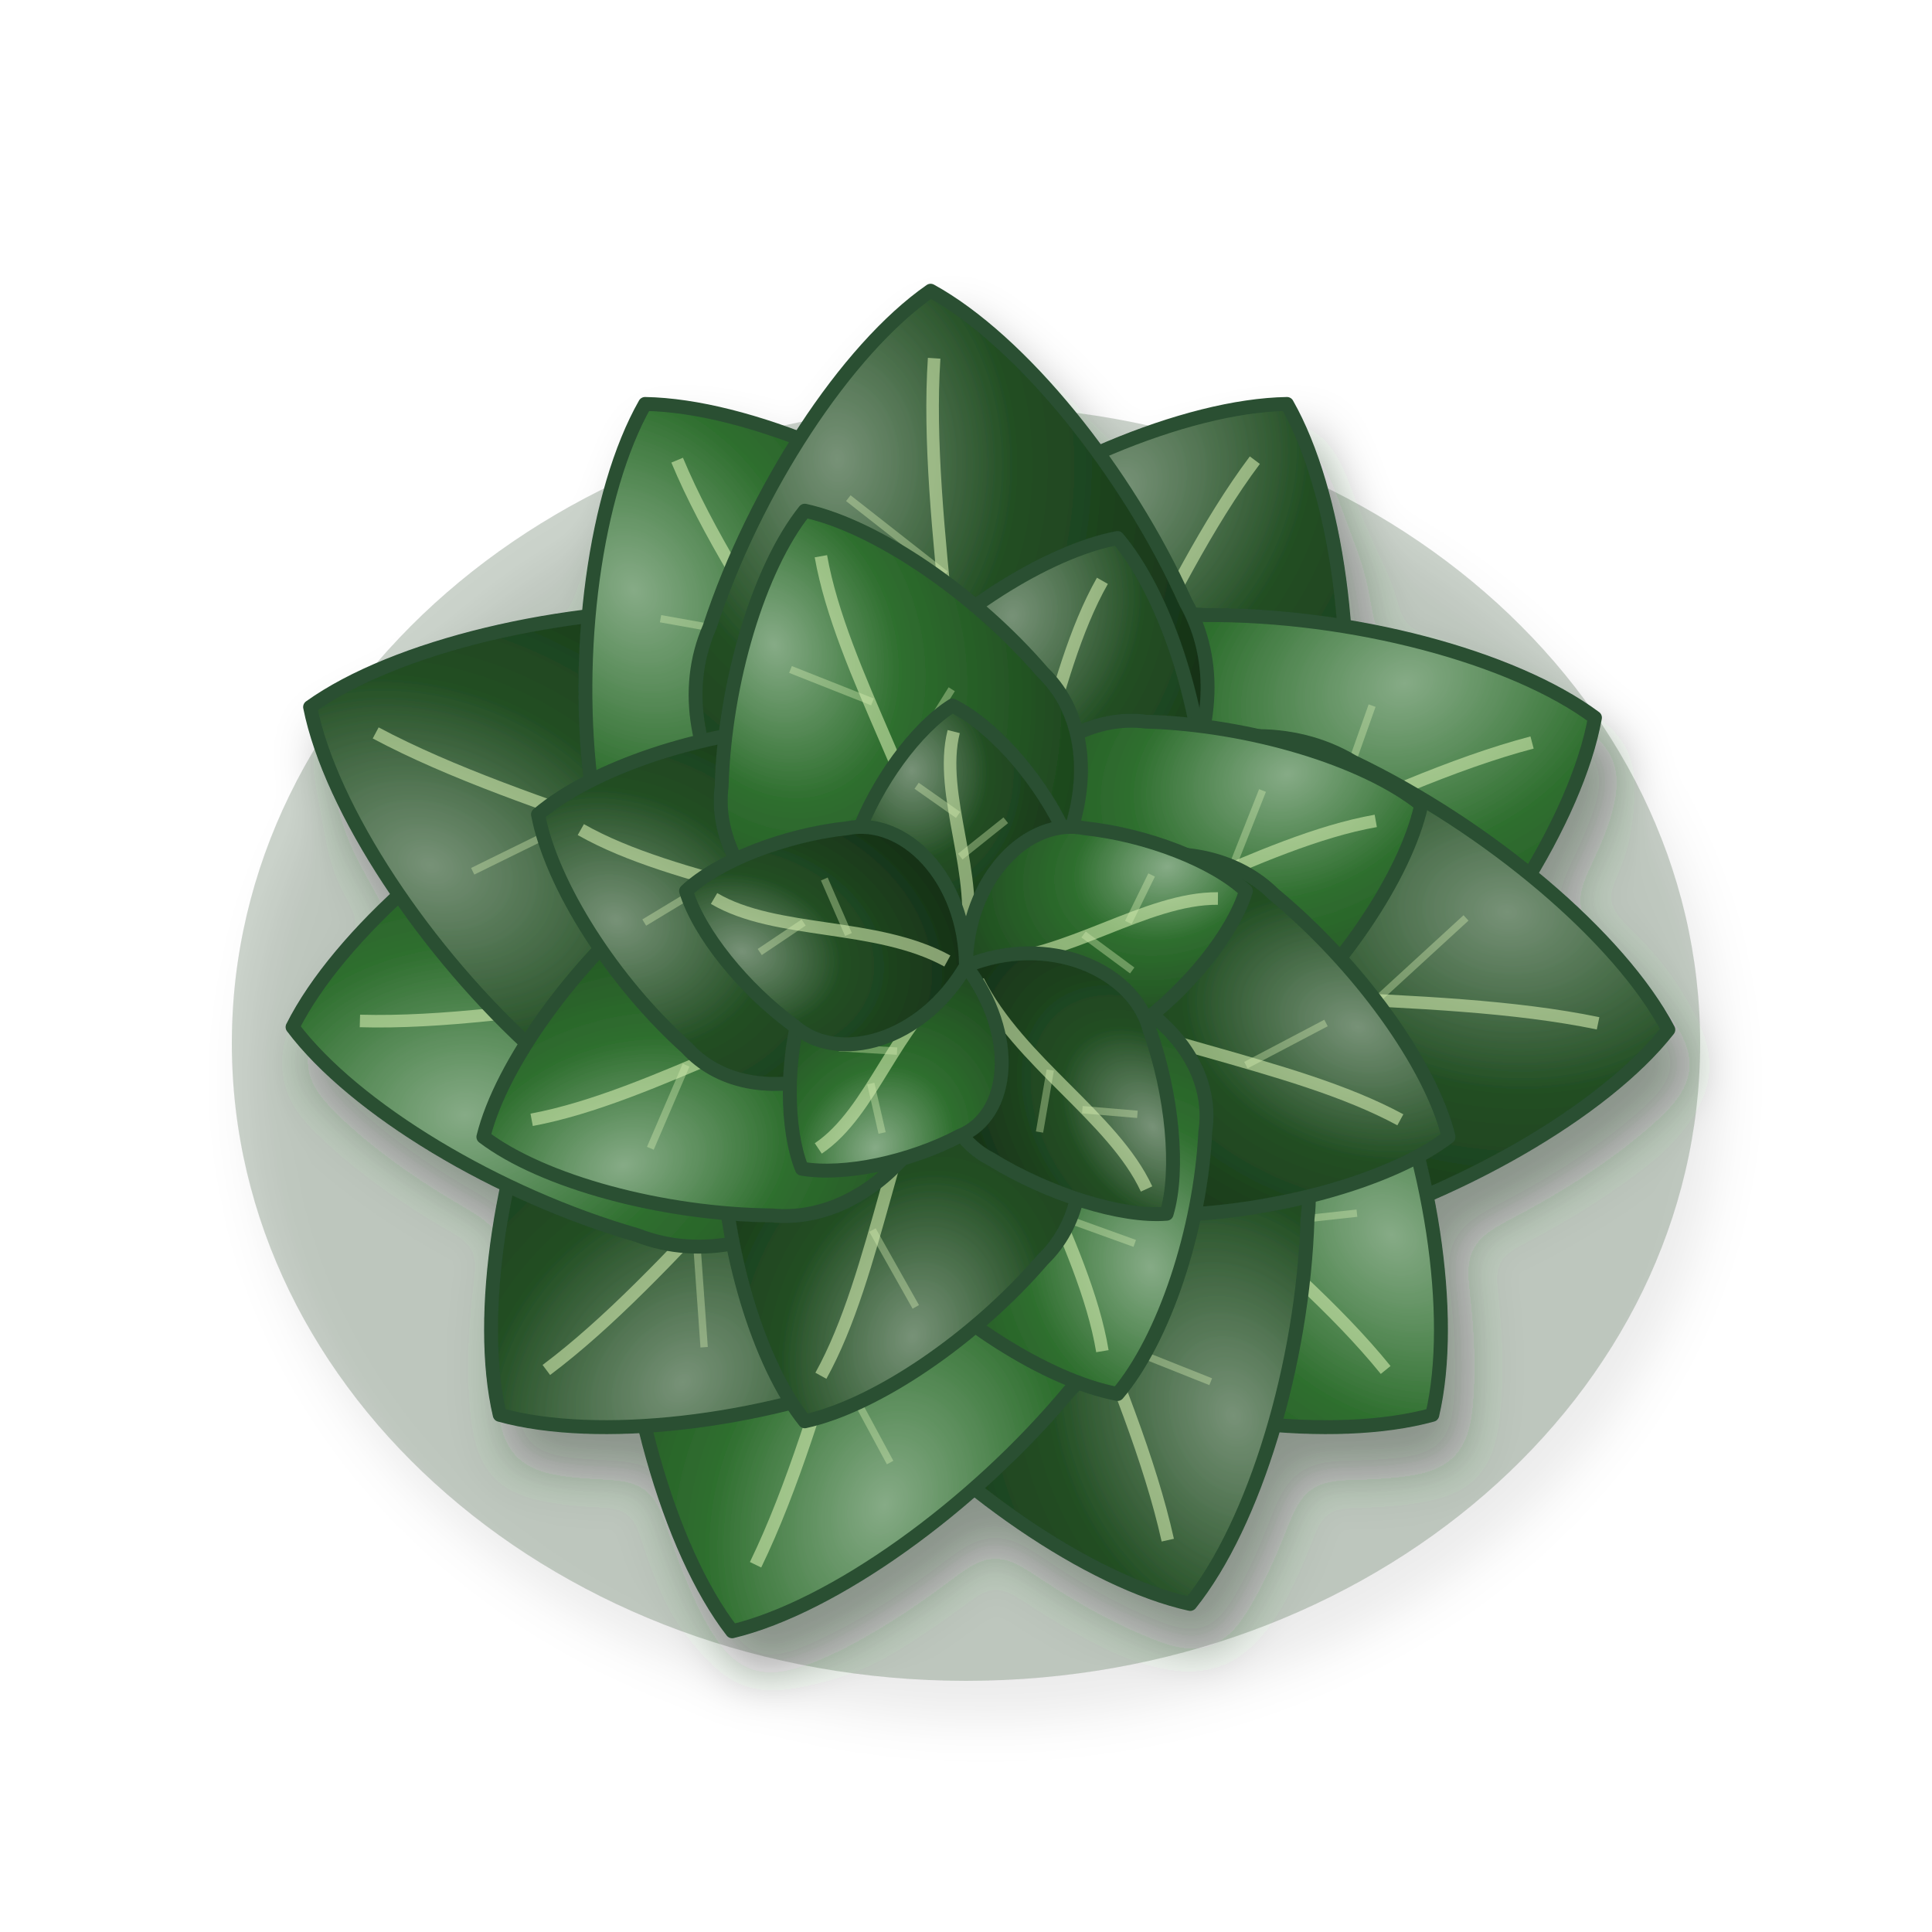
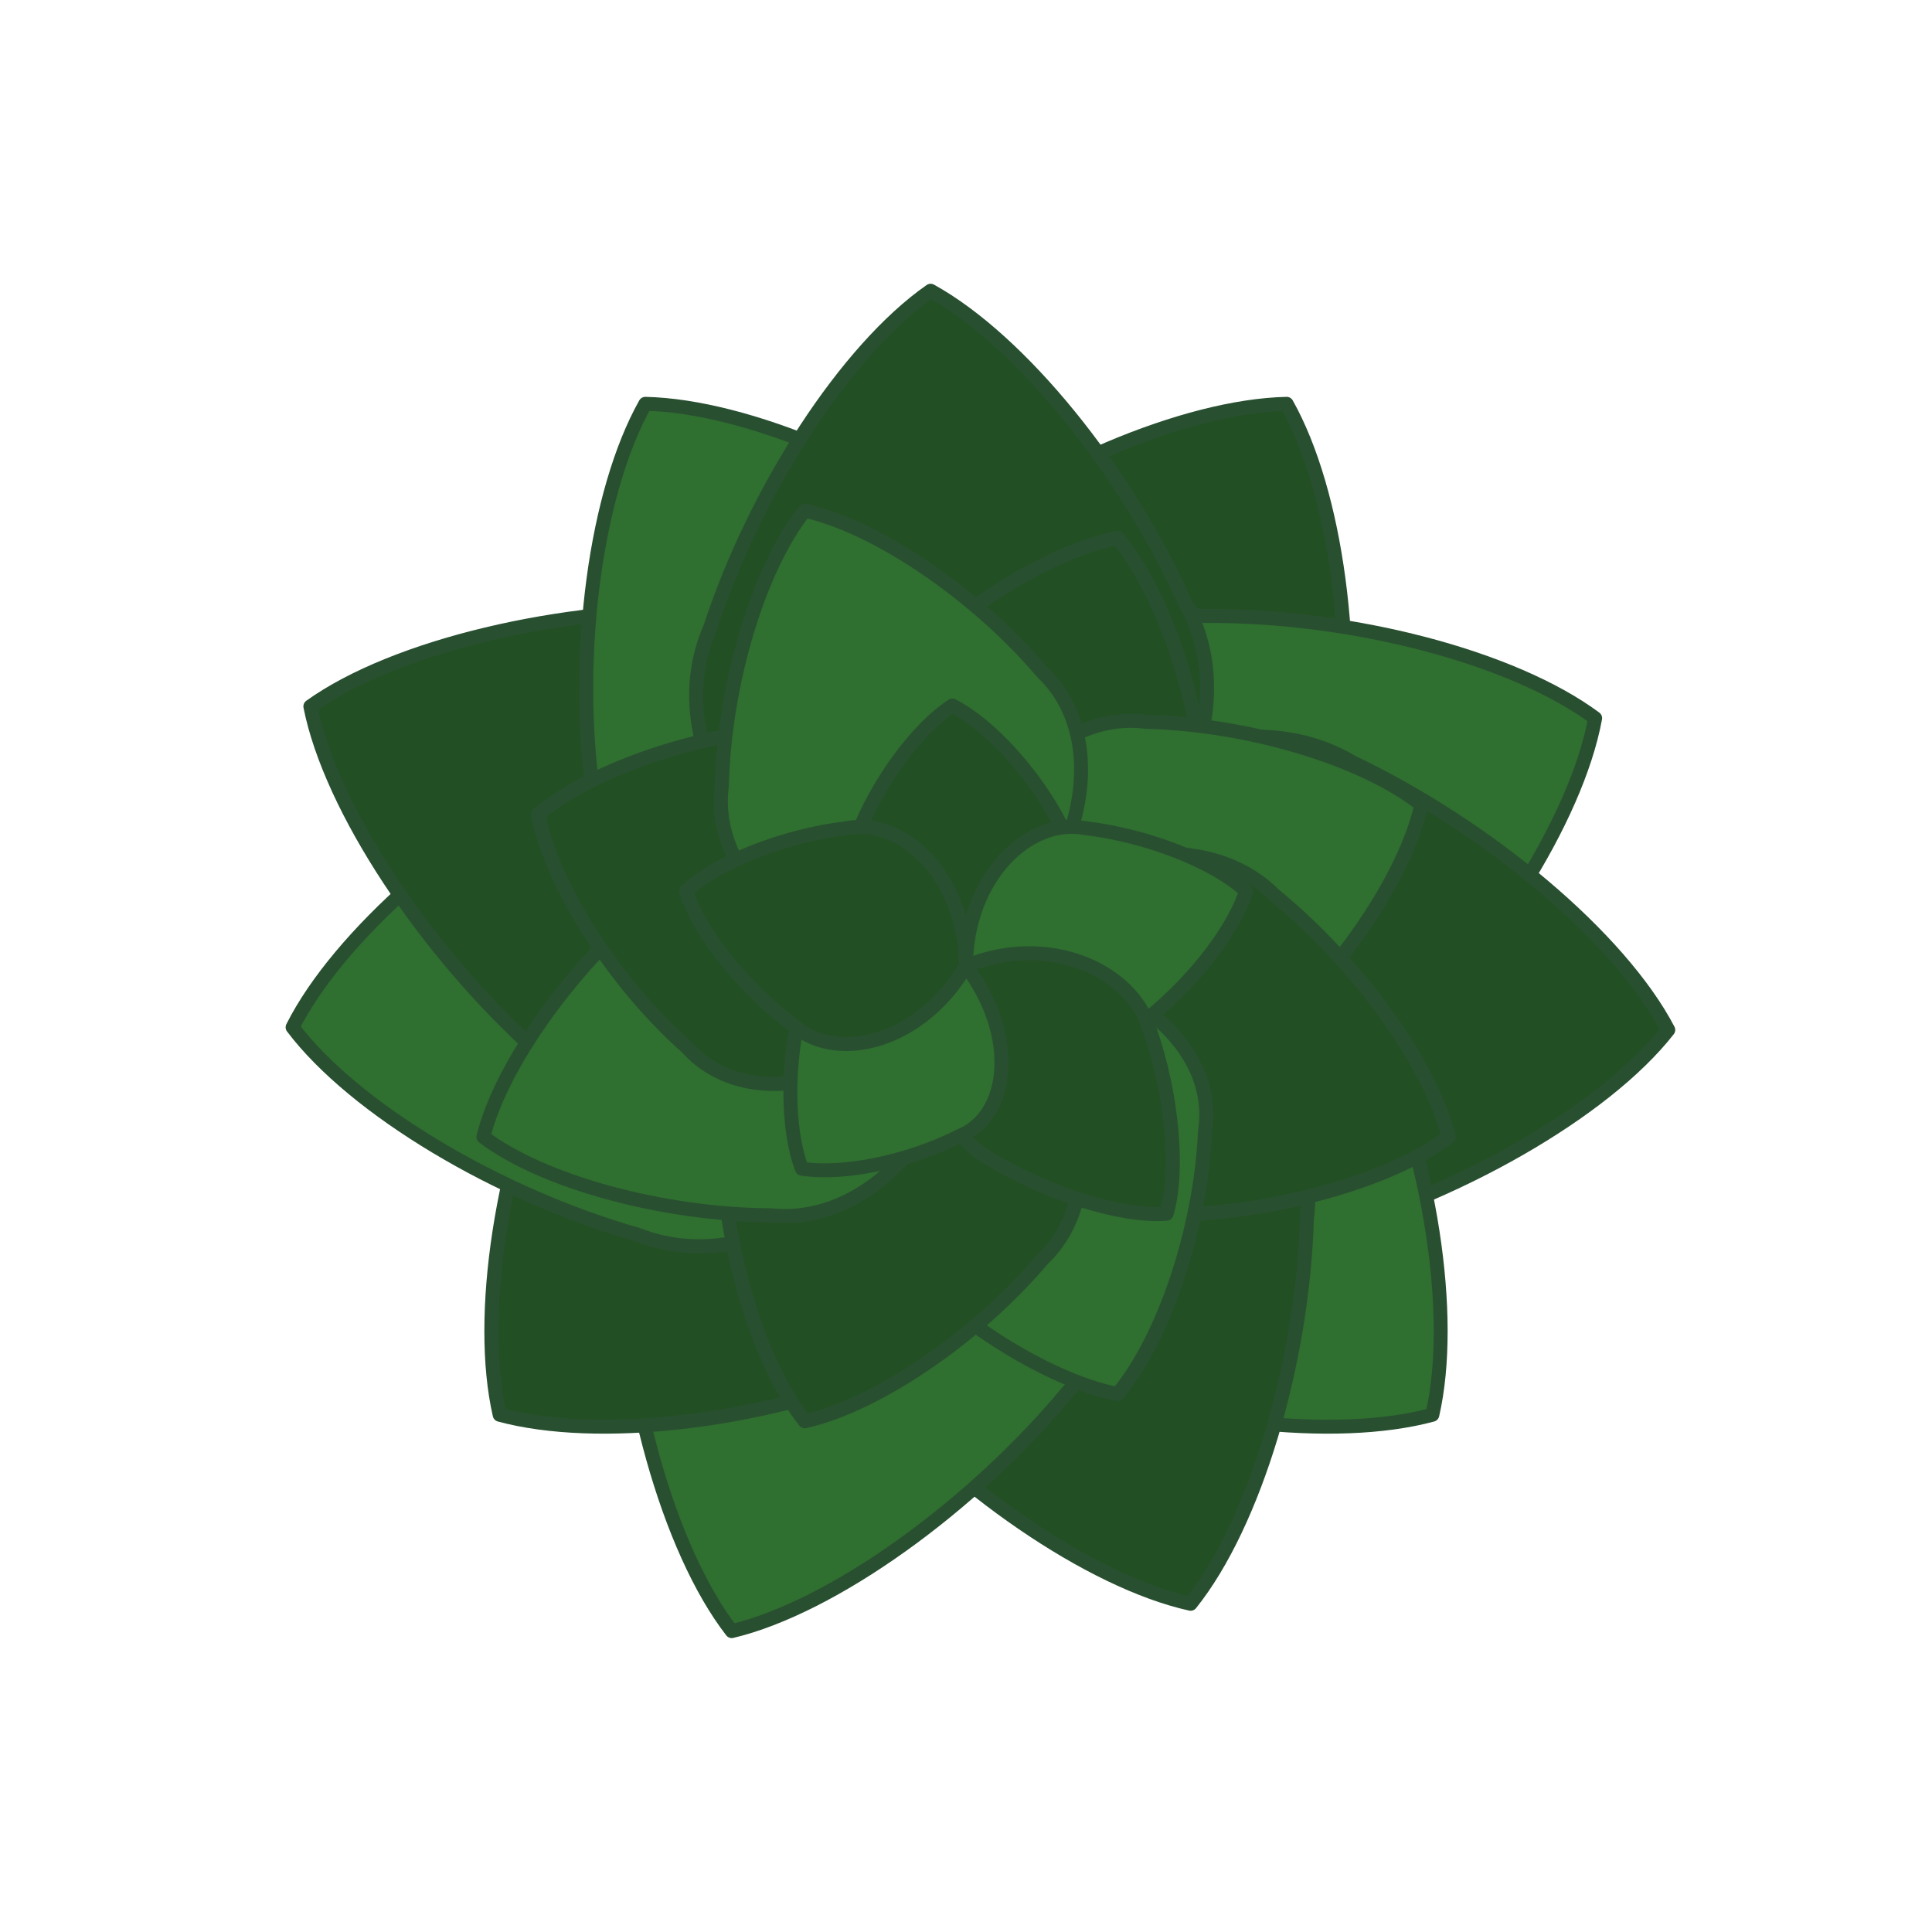
<svg xmlns="http://www.w3.org/2000/svg" viewBox="-50 -50 100 100" width="100" height="100" role="img" aria-label="Spinaci">
-   <defs>
-     <radialGradient id="leafA" cx="30%" cy="24%" r="82%">
-       <stop stop-color="#86ab86" />
-       <stop offset=".4" stop-color="#2f6f2f" />
-       <stop offset="1" stop-color="#1d451d" />
-     </radialGradient>
-     <radialGradient id="leafB" cx="30%" cy="24%" r="82%">
-       <stop stop-color="#779277" />
-       <stop offset=".42" stop-color="#234f24" />
-       <stop offset="1" stop-color="#152f16" />
-     </radialGradient>
-     <radialGradient id="leafYoung">
-       <stop stop-color="#acc5ac" />
-       <stop offset="1" stop-color="#2f6f2f" />
-     </radialGradient>
-     <radialGradient id="fruitRed" cx="30%" cy="24%">
-       <stop stop-color="#ff9b83" />
-       <stop offset=".35" stop-color="#e34839" />
-       <stop offset="1" stop-color="#6d2026" />
-     </radialGradient>
-     <radialGradient id="fruitGreen" cx="30%" cy="24%">
-       <stop stop-color="#b6dc79" />
-       <stop offset=".4" stop-color="#5e9849" />
-       <stop offset="1" stop-color="#264a30" />
-     </radialGradient>
-     <radialGradient id="fruitOrange">
-       <stop stop-color="#ffd376" />
-       <stop offset=".42" stop-color="#e78934" />
-       <stop offset="1" stop-color="#7a321f" />
-     </radialGradient>
-     <radialGradient id="fruitPurple">
-       <stop stop-color="#c498ca" />
-       <stop offset=".42" stop-color="#70467e" />
-       <stop offset="1" stop-color="#2a193d" />
-     </radialGradient>
-     <radialGradient id="headGreen">
-       <stop stop-color="#a3c77c" />
-       <stop offset="1" stop-color="#456d43" />
-     </radialGradient>
-     <radialGradient id="headCream">
-       <stop stop-color="#fffcec" />
-       <stop offset="1" stop-color="#b8aa7b" />
-     </radialGradient>
-     <filter id="depth" x="-24%" y="-24%" width="160%" height="170%">
-       <feDropShadow dx="1" dy="2" stdDeviation="1.25" flood-color="#132315" flood-opacity=".38" />
-     </filter>
-   </defs>
-   <g filter="url(#depth)" style="isolation:isolate">
-     <ellipse cy="4" rx="38" ry="33" fill="#122415" opacity=".2" />
-     <g transform="rotate(29.72727)">
-       <path d="M0 0 C10.234 -2.68 15.502 -11.39 12.341 -17.42 C9.632 -24.12 4.515 -30.82 0 -33.5 C-4.515 -30.82 -9.632 -24.12 -12.341 -17.42 C-15.502 -11.39 -10.234 -2.68 0 0Z" fill="url(#leafB)" stroke="#294f31" stroke-width=".72" stroke-linejoin="round" />
-       <path d="M0 -1 C1 -11.39 -1 -22.11 0 -30.15" fill="none" stroke="#d8efb2" stroke-width=".65" opacity=".58" />
-       <path d="M0 -14.07 L5.719 -18.425 M0 -19.43 L-4.816 -23.45" stroke="#d8efb2" stroke-width=".38" opacity=".38" />
+   <g>
+     <g transform="rotate(29.7)">
+       <path d="M0 0 C10.2 -2.7 15.5 -11.4 12.3 -17.4 C9.6 -24.1 4.5 -30.8 0 -33.5 C-4.5 -30.8 -9.6 -24.1 -12.3 -17.4 C-15.5 -11.4 -10.2 -2.7 0 0Z" fill="#234f24" stroke="#294f31" stroke-width=".72" stroke-linejoin="round" />
    </g>
-     <g transform="rotate(68.45455)">
-       <path d="M0 0 C10.234 -2.8 15.502 -11.9 12.341 -18.2 C9.632 -25.2 4.515 -32.2 0 -35 C-4.515 -32.2 -9.632 -25.2 -12.341 -18.2 C-15.502 -11.9 -10.234 -2.8 0 0Z" fill="url(#leafA)" stroke="#294f31" stroke-width=".72" stroke-linejoin="round" />
-       <path d="M0 -1 C1 -11.9 -1 -23.1 0 -31.5" fill="none" stroke="#d8efb2" stroke-width=".65" opacity=".58" />
-       <path d="M0 -14.7 L5.719 -19.25 M0 -20.3 L-4.816 -24.5" stroke="#d8efb2" stroke-width=".38" opacity=".38" />
+     <g transform="rotate(68.5)">
+       <path d="M0 0 C10.2 -2.8 15.5 -11.9 12.3 -18.2 C9.6 -25.2 4.5 -32.2 0 -35 C-4.5 -32.2 -9.6 -25.2 -12.3 -18.2 C-15.5 -11.9 -10.2 -2.8 0 0Z" fill="#2f6f2f" stroke="#294f31" stroke-width=".72" stroke-linejoin="round" />
    </g>
-     <g transform="rotate(95.18182)">
-       <path d="M0 0 C10.234 -2.92 15.502 -12.41 12.341 -18.98 C9.632 -26.28 4.515 -33.58 0 -36.5 C-4.515 -33.58 -9.632 -26.28 -12.341 -18.98 C-15.502 -12.41 -10.234 -2.92 0 0Z" fill="url(#leafB)" stroke="#294f31" stroke-width=".72" stroke-linejoin="round" />
-       <path d="M0 -1 C1 -12.41 -1 -24.09 0 -32.85" fill="none" stroke="#d8efb2" stroke-width=".65" opacity=".58" />
-       <path d="M0 -15.33 L5.719 -20.075 M0 -21.17 L-4.816 -25.55" stroke="#d8efb2" stroke-width=".38" opacity=".38" />
+     <g transform="rotate(95.2)">
+       <path d="M0 0 C10.2 -2.9 15.5 -12.4 12.3 -19 C9.6 -26.3 4.5 -33.6 0 -36.5 C-4.5 -33.6 -9.6 -26.3 -12.3 -19 C-15.5 -12.4 -10.2 -2.9 0 0Z" fill="#234f24" stroke="#294f31" stroke-width=".72" stroke-linejoin="round" />
    </g>
-     <g transform="rotate(133.9091)">
-       <path d="M0 0 C10.234 -2.68 15.502 -11.39 12.341 -17.42 C9.632 -24.12 4.515 -30.82 0 -33.5 C-4.515 -30.82 -9.632 -24.12 -12.341 -17.42 C-15.502 -11.39 -10.234 -2.68 0 0Z" fill="url(#leafA)" stroke="#294f31" stroke-width=".72" stroke-linejoin="round" />
-       <path d="M0 -1 C1 -11.39 -1 -22.11 0 -30.15" fill="none" stroke="#d8efb2" stroke-width=".65" opacity=".58" />
-       <path d="M0 -14.07 L5.719 -18.425 M0 -19.43 L-4.816 -23.45" stroke="#d8efb2" stroke-width=".38" opacity=".38" />
+     <g transform="rotate(133.9)">
+       <path d="M0 0 C10.2 -2.7 15.5 -11.4 12.3 -17.4 C9.6 -24.1 4.5 -30.8 0 -33.5 C-4.5 -30.8 -9.6 -24.1 -12.3 -17.4 C-15.5 -11.4 -10.2 -2.7 0 0Z" fill="#2f6f2f" stroke="#294f31" stroke-width=".72" stroke-linejoin="round" />
    </g>
-     <g transform="rotate(160.6364)">
-       <path d="M0 0 C10.234 -2.8 15.502 -11.9 12.341 -18.2 C9.632 -25.2 4.515 -32.2 0 -35 C-4.515 -32.2 -9.632 -25.2 -12.341 -18.2 C-15.502 -11.9 -10.234 -2.8 0 0Z" fill="url(#leafB)" stroke="#294f31" stroke-width=".72" stroke-linejoin="round" />
-       <path d="M0 -1 C1 -11.9 -1 -23.1 0 -31.5" fill="none" stroke="#d8efb2" stroke-width=".65" opacity=".58" />
-       <path d="M0 -14.7 L5.719 -19.25 M0 -20.3 L-4.816 -24.5" stroke="#d8efb2" stroke-width=".38" opacity=".38" />
+     <g transform="rotate(160.6)">
+       <path d="M0 0 C10.2 -2.8 15.5 -11.9 12.3 -18.2 C9.6 -25.2 4.5 -32.2 0 -35 C-4.5 -32.2 -9.6 -25.2 -12.3 -18.2 C-15.5 -11.9 -10.2 -2.8 0 0Z" fill="#234f24" stroke="#294f31" stroke-width=".72" stroke-linejoin="round" />
    </g>
-     <g transform="rotate(199.3636)">
-       <path d="M0 0 C10.234 -2.92 15.502 -12.41 12.341 -18.98 C9.632 -26.28 4.515 -33.58 0 -36.5 C-4.515 -33.58 -9.632 -26.28 -12.341 -18.98 C-15.502 -12.41 -10.234 -2.92 0 0Z" fill="url(#leafA)" stroke="#294f31" stroke-width=".72" stroke-linejoin="round" />
-       <path d="M0 -1 C1 -12.41 -1 -24.09 0 -32.85" fill="none" stroke="#d8efb2" stroke-width=".65" opacity=".58" />
-       <path d="M0 -15.33 L5.719 -20.075 M0 -21.17 L-4.816 -25.55" stroke="#d8efb2" stroke-width=".38" opacity=".38" />
+     <g transform="rotate(199.4)">
+       <path d="M0 0 C10.2 -2.9 15.5 -12.4 12.3 -19 C9.6 -26.3 4.5 -33.6 0 -36.5 C-4.5 -33.6 -9.6 -26.3 -12.3 -19 C-15.5 -12.4 -10.2 -2.9 0 0Z" fill="#2f6f2f" stroke="#294f31" stroke-width=".72" stroke-linejoin="round" />
    </g>
-     <g transform="rotate(226.0909)">
-       <path d="M0 0 C10.234 -2.68 15.502 -11.39 12.341 -17.42 C9.632 -24.12 4.515 -30.82 0 -33.5 C-4.515 -30.82 -9.632 -24.12 -12.341 -17.42 C-15.502 -11.39 -10.234 -2.68 0 0Z" fill="url(#leafB)" stroke="#294f31" stroke-width=".72" stroke-linejoin="round" />
-       <path d="M0 -1 C1 -11.39 -1 -22.11 0 -30.15" fill="none" stroke="#d8efb2" stroke-width=".65" opacity=".58" />
-       <path d="M0 -14.07 L5.719 -18.425 M0 -19.43 L-4.816 -23.45" stroke="#d8efb2" stroke-width=".38" opacity=".38" />
+     <g transform="rotate(226.1)">
+       <path d="M0 0 C10.2 -2.7 15.5 -11.4 12.3 -17.4 C9.6 -24.1 4.5 -30.8 0 -33.5 C-4.5 -30.8 -9.6 -24.1 -12.3 -17.4 C-15.5 -11.4 -10.2 -2.7 0 0Z" fill="#234f24" stroke="#294f31" stroke-width=".72" stroke-linejoin="round" />
    </g>
-     <g transform="rotate(264.8182)">
-       <path d="M0 0 C10.234 -2.8 15.502 -11.9 12.341 -18.2 C9.632 -25.2 4.515 -32.2 0 -35 C-4.515 -32.2 -9.632 -25.2 -12.341 -18.2 C-15.502 -11.9 -10.234 -2.8 0 0Z" fill="url(#leafA)" stroke="#294f31" stroke-width=".72" stroke-linejoin="round" />
-       <path d="M0 -1 C1 -11.9 -1 -23.1 0 -31.5" fill="none" stroke="#d8efb2" stroke-width=".65" opacity=".58" />
-       <path d="M0 -14.7 L5.719 -19.25 M0 -20.3 L-4.816 -24.5" stroke="#d8efb2" stroke-width=".38" opacity=".38" />
+     <g transform="rotate(264.8)">
+       <path d="M0 0 C10.2 -2.8 15.5 -11.9 12.3 -18.2 C9.6 -25.2 4.5 -32.2 0 -35 C-4.5 -32.2 -9.6 -25.2 -12.3 -18.2 C-15.5 -11.9 -10.2 -2.8 0 0Z" fill="#2f6f2f" stroke="#294f31" stroke-width=".72" stroke-linejoin="round" />
    </g>
-     <g transform="rotate(291.5455)">
-       <path d="M0 0 C10.234 -2.92 15.502 -12.41 12.341 -18.98 C9.632 -26.28 4.515 -33.58 0 -36.5 C-4.515 -33.58 -9.632 -26.28 -12.341 -18.98 C-15.502 -12.41 -10.234 -2.92 0 0Z" fill="url(#leafB)" stroke="#294f31" stroke-width=".72" stroke-linejoin="round" />
-       <path d="M0 -1 C1 -12.41 -1 -24.09 0 -32.85" fill="none" stroke="#d8efb2" stroke-width=".65" opacity=".58" />
-       <path d="M0 -15.33 L5.719 -20.075 M0 -21.17 L-4.816 -25.55" stroke="#d8efb2" stroke-width=".38" opacity=".38" />
+     <g transform="rotate(291.6)">
+       <path d="M0 0 C10.2 -2.9 15.5 -12.4 12.3 -19 C9.6 -26.3 4.5 -33.6 0 -36.5 C-4.5 -33.6 -9.6 -26.3 -12.3 -19 C-15.5 -12.4 -10.2 -2.9 0 0Z" fill="#234f24" stroke="#294f31" stroke-width=".72" stroke-linejoin="round" />
    </g>
-     <g transform="rotate(330.2727)">
-       <path d="M0 0 C10.234 -2.68 15.502 -11.39 12.341 -17.42 C9.632 -24.12 4.515 -30.82 0 -33.5 C-4.515 -30.82 -9.632 -24.12 -12.341 -17.42 C-15.502 -11.39 -10.234 -2.68 0 0Z" fill="url(#leafA)" stroke="#294f31" stroke-width=".72" stroke-linejoin="round" />
-       <path d="M0 -1 C1 -11.39 -1 -22.11 0 -30.15" fill="none" stroke="#d8efb2" stroke-width=".65" opacity=".58" />
-       <path d="M0 -14.07 L5.719 -18.425 M0 -19.43 L-4.816 -23.45" stroke="#d8efb2" stroke-width=".38" opacity=".38" />
+     <g transform="rotate(330.3)">
+       <path d="M0 0 C10.2 -2.7 15.5 -11.4 12.3 -17.4 C9.6 -24.1 4.5 -30.8 0 -33.5 C-4.5 -30.8 -9.6 -24.1 -12.3 -17.4 C-15.5 -11.4 -10.2 -2.7 0 0Z" fill="#2f6f2f" stroke="#294f31" stroke-width=".72" stroke-linejoin="round" />
    </g>
    <g transform="rotate(357)">
-       <path d="M0 0 C10.234 -2.8 15.502 -11.9 12.341 -18.2 C9.632 -25.2 4.515 -32.2 0 -35 C-4.515 -32.2 -9.632 -25.2 -12.341 -18.2 C-15.502 -11.9 -10.234 -2.8 0 0Z" fill="url(#leafB)" stroke="#294f31" stroke-width=".72" stroke-linejoin="round" />
-       <path d="M0 -1 C1 -11.9 -1 -23.1 0 -31.5" fill="none" stroke="#d8efb2" stroke-width=".65" opacity=".58" />
-       <path d="M0 -14.7 L5.719 -19.25 M0 -20.3 L-4.816 -24.5" stroke="#d8efb2" stroke-width=".38" opacity=".38" />
+       <path d="M0 0 C10.2 -2.8 15.5 -11.9 12.3 -18.2 C9.6 -25.2 4.5 -32.2 0 -35 C-4.5 -32.2 -9.6 -25.2 -12.3 -18.2 C-15.5 -11.9 -10.2 -2.8 0 0Z" fill="#234f24" stroke="#294f31" stroke-width=".72" stroke-linejoin="round" />
    </g>
    <g transform="rotate(19.5)">
-       <path d="M0 0 C7.31 -1.88 11.072 -7.99 8.815 -12.22 C6.88 -16.92 3.225 -21.62 0 -23.5 C-3.225 -21.62 -6.88 -16.92 -8.815 -12.22 C-11.072 -7.99 -7.31 -1.88 0 0Z" fill="url(#leafB)" stroke="#294f31" stroke-width=".72" stroke-linejoin="round" />
-       <path d="M0 -1 C1 -7.99 -1 -15.51 0 -21.15" fill="none" stroke="#d8efb2" stroke-width=".65" opacity=".58" />
-       <path d="M0 -9.87 L4.085 -12.925 M0 -13.63 L-3.44 -16.45" stroke="#d8efb2" stroke-width=".38" opacity=".38" />
+       <path d="M0 0 C7.3 -1.9 11.1 -8 8.8 -12.2 C6.9 -16.9 3.2 -21.6 0 -23.5 C-3.2 -21.6 -6.9 -16.9 -8.8 -12.2 C-11.1 -8 -7.3 -1.9 0 0Z" fill="#234f24" stroke="#294f31" stroke-width=".72" stroke-linejoin="round" />
    </g>
    <g transform="rotate(70.5)">
-       <path d="M0 0 C7.31 -2 11.072 -8.5 8.815 -13 C6.88 -18 3.225 -23 0 -25 C-3.225 -23 -6.88 -18 -8.815 -13 C-11.072 -8.5 -7.31 -2 0 0Z" fill="url(#leafA)" stroke="#294f31" stroke-width=".72" stroke-linejoin="round" />
-       <path d="M0 -1 C1 -8.5 -1 -16.5 0 -22.5" fill="none" stroke="#d8efb2" stroke-width=".65" opacity=".58" />
-       <path d="M0 -10.5 L4.085 -13.75 M0 -14.5 L-3.44 -17.5" stroke="#d8efb2" stroke-width=".38" opacity=".38" />
+       <path d="M0 0 C7.3 -2 11.1 -8.5 8.8 -13 C6.9 -18 3.2 -23 0 -25 C-3.2 -23 -6.9 -18 -8.8 -13 C-11.1 -8.5 -7.3 -2 0 0Z" fill="#2f6f2f" stroke="#294f31" stroke-width=".72" stroke-linejoin="round" />
    </g>
    <g transform="rotate(109.5)">
-       <path d="M0 0 C7.31 -2.12 11.072 -9.01 8.815 -13.78 C6.88 -19.08 3.225 -24.38 0 -26.5 C-3.225 -24.38 -6.88 -19.08 -8.815 -13.78 C-11.072 -9.01 -7.31 -2.12 0 0Z" fill="url(#leafB)" stroke="#294f31" stroke-width=".72" stroke-linejoin="round" />
-       <path d="M0 -1 C1 -9.01 -1 -17.49 0 -23.85" fill="none" stroke="#d8efb2" stroke-width=".65" opacity=".58" />
-       <path d="M0 -11.13 L4.085 -14.575 M0 -15.37 L-3.44 -18.55" stroke="#d8efb2" stroke-width=".38" opacity=".38" />
+       <path d="M0 0 C7.3 -2.1 11.1 -9 8.8 -13.8 C6.9 -19.1 3.2 -24.4 0 -26.5 C-3.2 -24.4 -6.9 -19.1 -8.8 -13.8 C-11.1 -9 -7.3 -2.1 0 0Z" fill="#234f24" stroke="#294f31" stroke-width=".72" stroke-linejoin="round" />
    </g>
    <g transform="rotate(160.5)">
-       <path d="M0 0 C7.31 -1.88 11.072 -7.99 8.815 -12.22 C6.88 -16.92 3.225 -21.62 0 -23.5 C-3.225 -21.62 -6.88 -16.92 -8.815 -12.22 C-11.072 -7.99 -7.31 -1.88 0 0Z" fill="url(#leafA)" stroke="#294f31" stroke-width=".72" stroke-linejoin="round" />
-       <path d="M0 -1 C1 -7.99 -1 -15.51 0 -21.15" fill="none" stroke="#d8efb2" stroke-width=".65" opacity=".58" />
-       <path d="M0 -9.87 L4.085 -12.925 M0 -13.63 L-3.44 -16.45" stroke="#d8efb2" stroke-width=".38" opacity=".38" />
+       <path d="M0 0 C7.3 -1.9 11.1 -8 8.8 -12.2 C6.9 -16.9 3.2 -21.6 0 -23.5 C-3.2 -21.6 -6.9 -16.9 -8.8 -12.2 C-11.1 -8 -7.3 -1.9 0 0Z" fill="#2f6f2f" stroke="#294f31" stroke-width=".72" stroke-linejoin="round" />
    </g>
    <g transform="rotate(199.5)">
-       <path d="M0 0 C7.31 -2 11.072 -8.5 8.815 -13 C6.88 -18 3.225 -23 0 -25 C-3.225 -23 -6.88 -18 -8.815 -13 C-11.072 -8.5 -7.31 -2 0 0Z" fill="url(#leafB)" stroke="#294f31" stroke-width=".72" stroke-linejoin="round" />
-       <path d="M0 -1 C1 -8.5 -1 -16.5 0 -22.5" fill="none" stroke="#d8efb2" stroke-width=".65" opacity=".58" />
-       <path d="M0 -10.5 L4.085 -13.75 M0 -14.5 L-3.44 -17.5" stroke="#d8efb2" stroke-width=".38" opacity=".38" />
+       <path d="M0 0 C7.3 -2 11.1 -8.5 8.8 -13 C6.9 -18 3.2 -23 0 -25 C-3.2 -23 -6.9 -18 -8.8 -13 C-11.1 -8.5 -7.3 -2 0 0Z" fill="#234f24" stroke="#294f31" stroke-width=".72" stroke-linejoin="round" />
    </g>
    <g transform="rotate(250.5)">
-       <path d="M0 0 C7.31 -2.12 11.072 -9.01 8.815 -13.78 C6.88 -19.08 3.225 -24.38 0 -26.5 C-3.225 -24.38 -6.88 -19.08 -8.815 -13.78 C-11.072 -9.01 -7.31 -2.12 0 0Z" fill="url(#leafA)" stroke="#294f31" stroke-width=".72" stroke-linejoin="round" />
-       <path d="M0 -1 C1 -9.01 -1 -17.49 0 -23.85" fill="none" stroke="#d8efb2" stroke-width=".65" opacity=".58" />
-       <path d="M0 -11.13 L4.085 -14.575 M0 -15.37 L-3.44 -18.55" stroke="#d8efb2" stroke-width=".38" opacity=".38" />
+       <path d="M0 0 C7.3 -2.1 11.1 -9 8.8 -13.8 C6.9 -19.1 3.2 -24.4 0 -26.5 C-3.2 -24.4 -6.9 -19.1 -8.8 -13.8 C-11.1 -9 -7.3 -2.1 0 0Z" fill="#2f6f2f" stroke="#294f31" stroke-width=".72" stroke-linejoin="round" />
    </g>
    <g transform="rotate(289.5)">
-       <path d="M0 0 C7.31 -1.88 11.072 -7.99 8.815 -12.22 C6.88 -16.92 3.225 -21.62 0 -23.5 C-3.225 -21.62 -6.88 -16.92 -8.815 -12.22 C-11.072 -7.99 -7.31 -1.88 0 0Z" fill="url(#leafB)" stroke="#294f31" stroke-width=".72" stroke-linejoin="round" />
-       <path d="M0 -1 C1 -7.99 -1 -15.51 0 -21.15" fill="none" stroke="#d8efb2" stroke-width=".65" opacity=".58" />
-       <path d="M0 -9.87 L4.085 -12.925 M0 -13.63 L-3.44 -16.45" stroke="#d8efb2" stroke-width=".38" opacity=".38" />
+       <path d="M0 0 C7.3 -1.9 11.1 -8 8.8 -12.2 C6.9 -16.9 3.2 -21.6 0 -23.5 C-3.2 -21.6 -6.9 -16.9 -8.8 -12.2 C-11.1 -8 -7.3 -1.9 0 0Z" fill="#234f24" stroke="#294f31" stroke-width=".72" stroke-linejoin="round" />
    </g>
    <g transform="rotate(340.5)">
-       <path d="M0 0 C7.31 -2 11.072 -8.5 8.815 -13 C6.88 -18 3.225 -23 0 -25 C-3.225 -23 -6.88 -18 -8.815 -13 C-11.072 -8.5 -7.31 -2 0 0Z" fill="url(#leafA)" stroke="#294f31" stroke-width=".72" stroke-linejoin="round" />
-       <path d="M0 -1 C1 -8.5 -1 -16.5 0 -22.5" fill="none" stroke="#d8efb2" stroke-width=".65" opacity=".58" />
-       <path d="M0 -10.5 L4.085 -13.75 M0 -14.5 L-3.44 -17.5" stroke="#d8efb2" stroke-width=".38" opacity=".38" />
+       <path d="M0 0 C7.3 -2 11.1 -8.5 8.8 -13 C6.9 -18 3.2 -23 0 -25 C-3.2 -23 -6.9 -18 -8.8 -13 C-11.1 -8.5 -7.3 -2 0 0Z" fill="#2f6f2f" stroke="#294f31" stroke-width=".72" stroke-linejoin="round" />
    </g>
    <g transform="rotate(-3)">
-       <path d="M0 0 C4.386 -1.08 6.644 -4.59 5.289 -7.02 C4.128 -9.72 1.935 -12.42 0 -13.5 C-1.935 -12.42 -4.128 -9.72 -5.289 -7.02 C-6.644 -4.59 -4.386 -1.08 0 0Z" fill="url(#leafB)" stroke="#294f31" stroke-width=".72" stroke-linejoin="round" />
-       <path d="M0 -1 C1 -4.59 -1 -8.91 0 -12.15" fill="none" stroke="#d8efb2" stroke-width=".65" opacity=".58" />
-       <path d="M0 -5.67 L2.451 -7.425 M0 -7.83 L-2.064 -9.45" stroke="#d8efb2" stroke-width=".38" opacity=".38" />
+       <path d="M0 0 C4.4 -1.1 6.6 -4.6 5.3 -7 C4.1 -9.7 1.9 -12.4 0 -13.5 C-1.9 -12.4 -4.1 -9.7 -5.3 -7 C-6.6 -4.6 -4.4 -1.1 0 0Z" fill="#234f24" stroke="#294f31" stroke-width=".72" stroke-linejoin="round" />
    </g>
    <g transform="rotate(75)">
-       <path d="M0 0 C4.386 -1.2 6.644 -5.1 5.289 -7.8 C4.128 -10.8 1.935 -13.8 0 -15 C-1.935 -13.8 -4.128 -10.8 -5.289 -7.8 C-6.644 -5.1 -4.386 -1.2 0 0Z" fill="url(#leafA)" stroke="#294f31" stroke-width=".72" stroke-linejoin="round" />
-       <path d="M0 -1 C1 -5.1 -1 -9.9 0 -13.5" fill="none" stroke="#d8efb2" stroke-width=".65" opacity=".58" />
-       <path d="M0 -6.3 L2.451 -8.25 M0 -8.7 L-2.064 -10.5" stroke="#d8efb2" stroke-width=".38" opacity=".38" />
+       <path d="M0 0 C4.4 -1.2 6.6 -5.1 5.3 -7.8 C4.1 -10.8 1.9 -13.8 0 -15 C-1.9 -13.8 -4.1 -10.8 -5.3 -7.8 C-6.6 -5.1 -4.4 -1.2 0 0Z" fill="#2f6f2f" stroke="#294f31" stroke-width=".72" stroke-linejoin="round" />
    </g>
    <g transform="rotate(141)">
-       <path d="M0 0 C4.386 -1.32 6.644 -5.61 5.289 -8.58 C4.128 -11.88 1.935 -15.18 0 -16.5 C-1.935 -15.18 -4.128 -11.88 -5.289 -8.58 C-6.644 -5.61 -4.386 -1.32 0 0Z" fill="url(#leafB)" stroke="#294f31" stroke-width=".72" stroke-linejoin="round" />
-       <path d="M0 -1 C1 -5.61 -1 -10.89 0 -14.85" fill="none" stroke="#d8efb2" stroke-width=".65" opacity=".58" />
-       <path d="M0 -6.93 L2.451 -9.075 M0 -9.57 L-2.064 -11.55" stroke="#d8efb2" stroke-width=".38" opacity=".38" />
+       <path d="M0 0 C4.4 -1.3 6.6 -5.6 5.3 -8.6 C4.1 -11.9 1.9 -15.2 0 -16.5 C-1.9 -15.2 -4.1 -11.9 -5.3 -8.6 C-6.6 -5.6 -4.4 -1.3 0 0Z" fill="#234f24" stroke="#294f31" stroke-width=".72" stroke-linejoin="round" />
    </g>
    <g transform="rotate(219)">
-       <path d="M0 0 C4.386 -1.08 6.644 -4.59 5.289 -7.02 C4.128 -9.72 1.935 -12.42 0 -13.5 C-1.935 -12.42 -4.128 -9.72 -5.289 -7.02 C-6.644 -4.59 -4.386 -1.08 0 0Z" fill="url(#leafA)" stroke="#294f31" stroke-width=".72" stroke-linejoin="round" />
-       <path d="M0 -1 C1 -4.59 -1 -8.91 0 -12.15" fill="none" stroke="#d8efb2" stroke-width=".65" opacity=".58" />
-       <path d="M0 -5.67 L2.451 -7.425 M0 -7.83 L-2.064 -9.45" stroke="#d8efb2" stroke-width=".38" opacity=".38" />
+       <path d="M0 0 C4.4 -1.1 6.6 -4.6 5.3 -7 C4.1 -9.7 1.9 -12.4 0 -13.5 C-1.9 -12.4 -4.1 -9.7 -5.3 -7 C-6.6 -4.6 -4.4 -1.1 0 0Z" fill="#2f6f2f" stroke="#294f31" stroke-width=".72" stroke-linejoin="round" />
    </g>
    <g transform="rotate(285)">
-       <path d="M0 0 C4.386 -1.2 6.644 -5.1 5.289 -7.8 C4.128 -10.8 1.935 -13.8 0 -15 C-1.935 -13.8 -4.128 -10.8 -5.289 -7.8 C-6.644 -5.1 -4.386 -1.2 0 0Z" fill="url(#leafB)" stroke="#294f31" stroke-width=".72" stroke-linejoin="round" />
-       <path d="M0 -1 C1 -5.1 -1 -9.9 0 -13.5" fill="none" stroke="#d8efb2" stroke-width=".65" opacity=".58" />
-       <path d="M0 -6.3 L2.451 -8.25 M0 -8.7 L-2.064 -10.5" stroke="#d8efb2" stroke-width=".38" opacity=".38" />
+       <path d="M0 0 C4.4 -1.2 6.6 -5.1 5.3 -7.8 C4.1 -10.8 1.9 -13.8 0 -15 C-1.9 -13.8 -4.1 -10.8 -5.3 -7.8 C-6.6 -5.1 -4.4 -1.2 0 0Z" fill="#234f24" stroke="#294f31" stroke-width=".72" stroke-linejoin="round" />
    </g>
  </g>
</svg>
